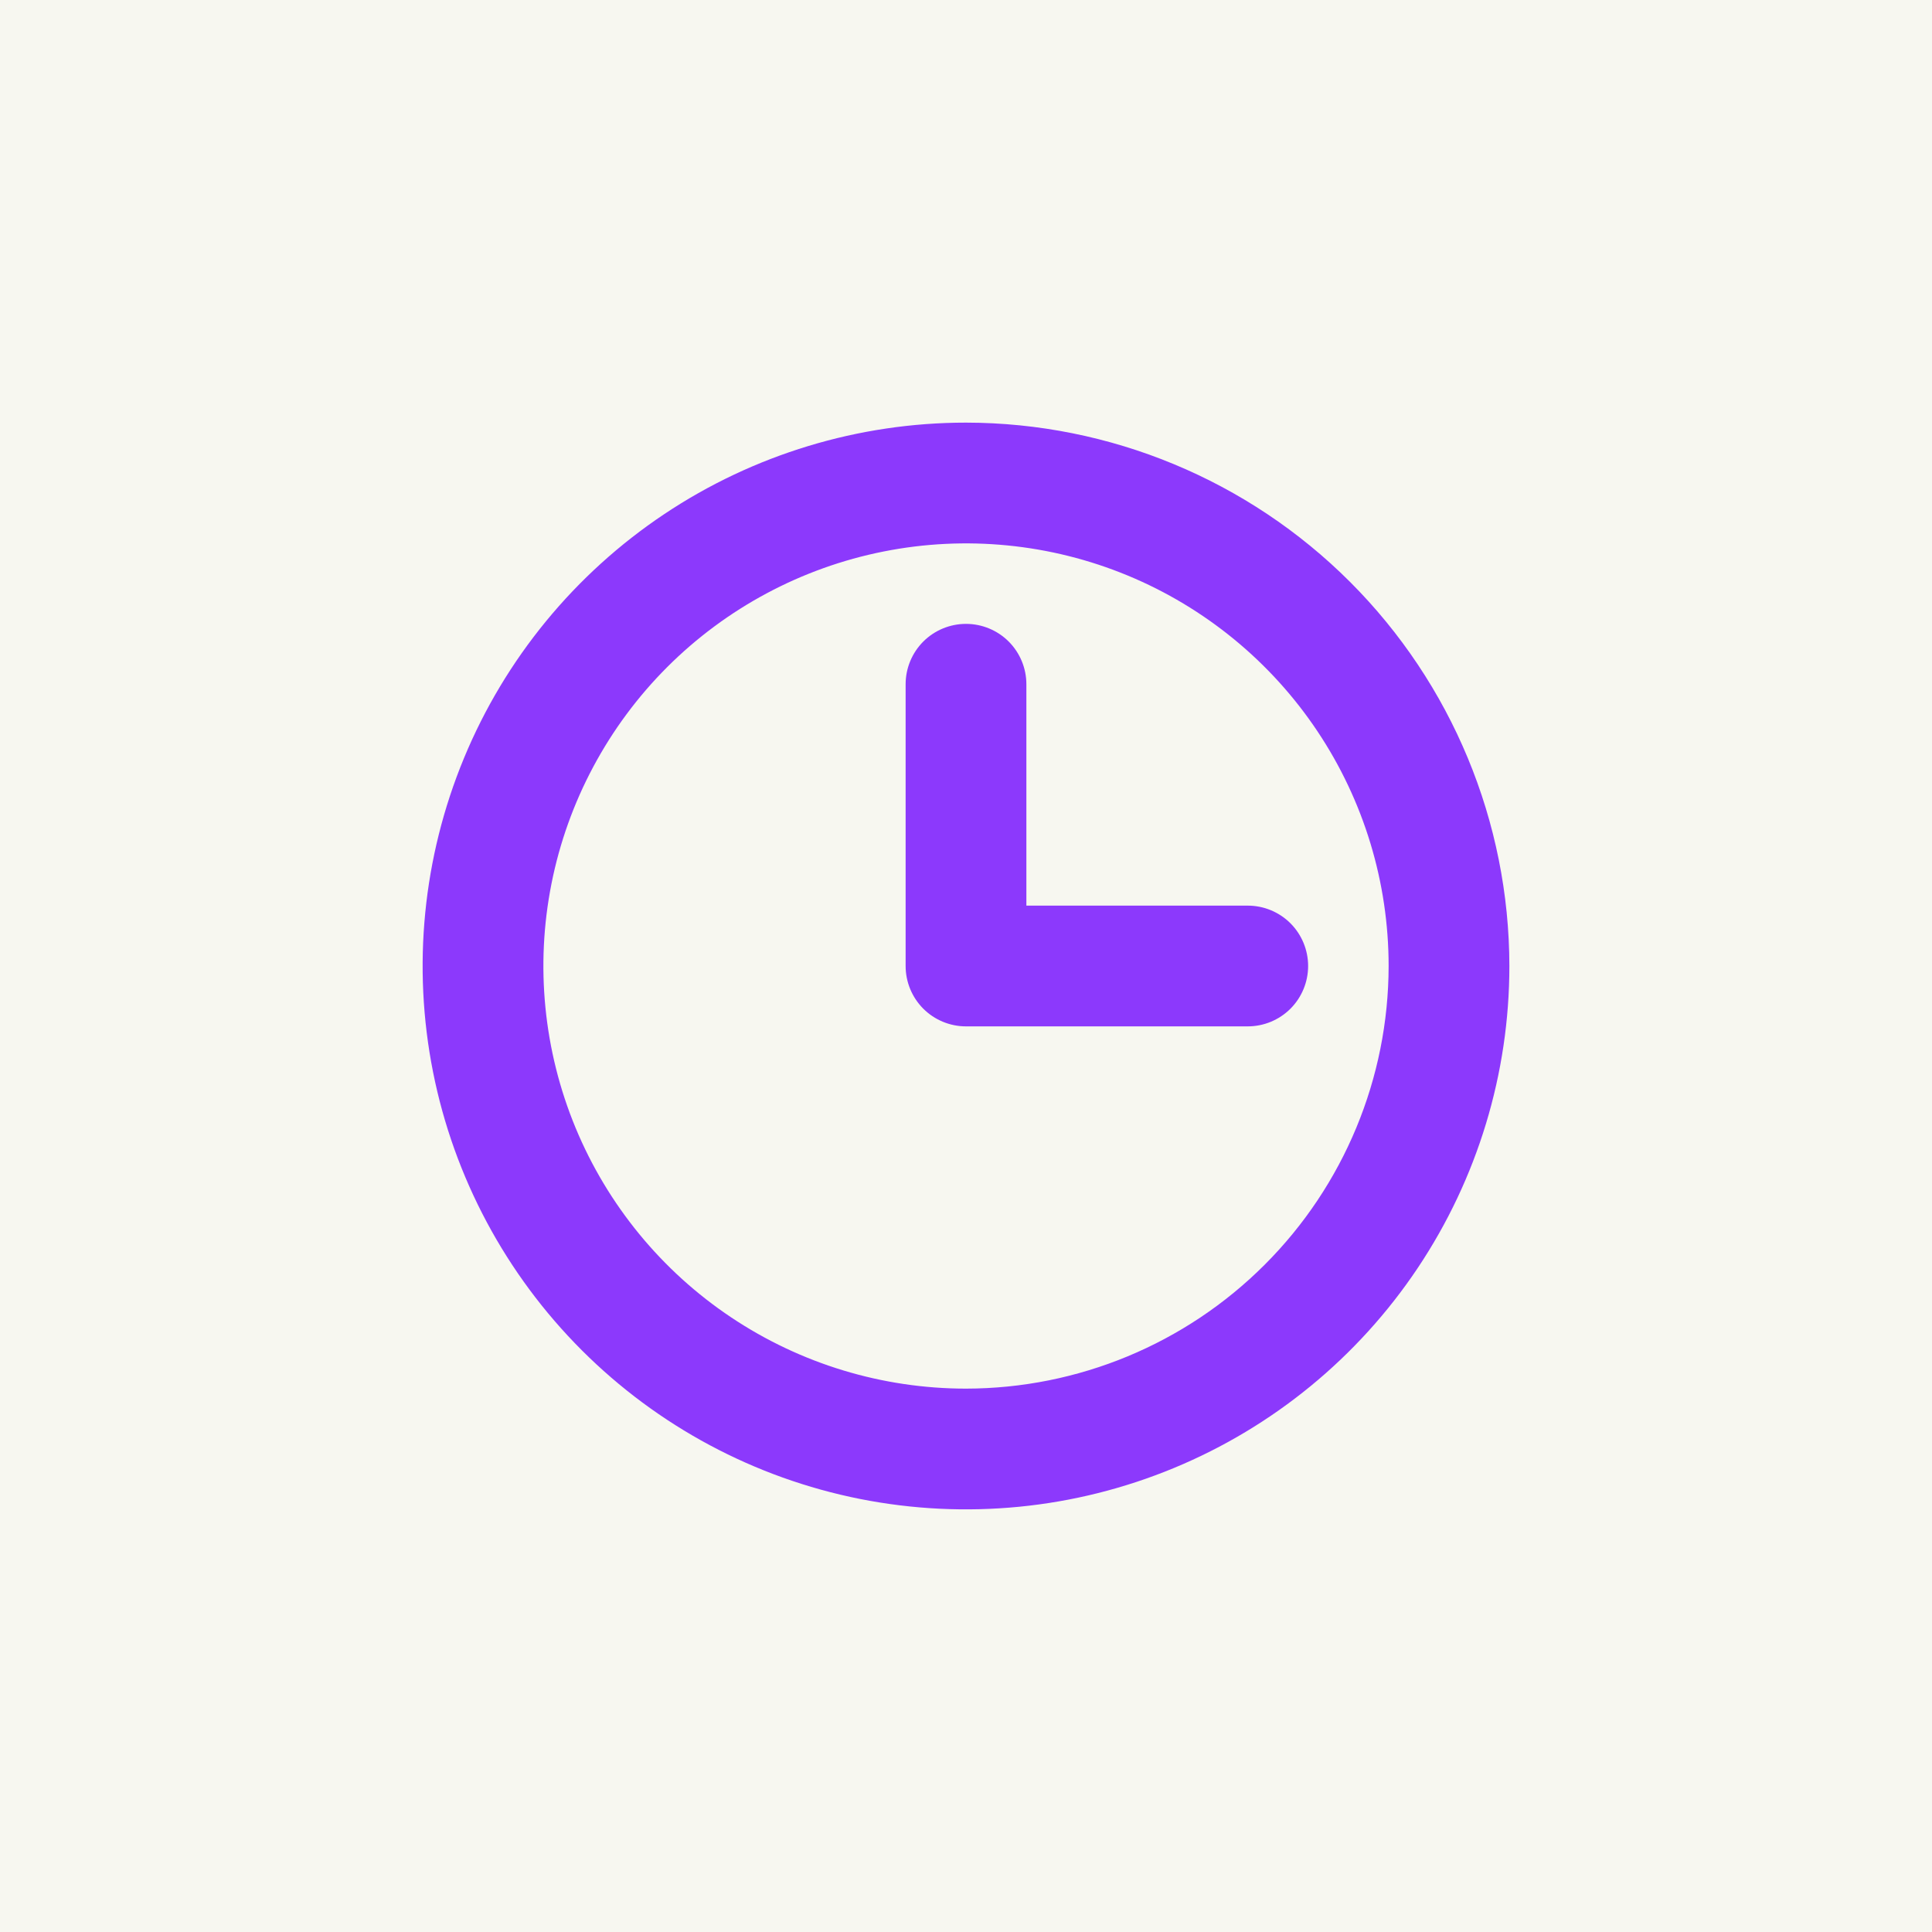
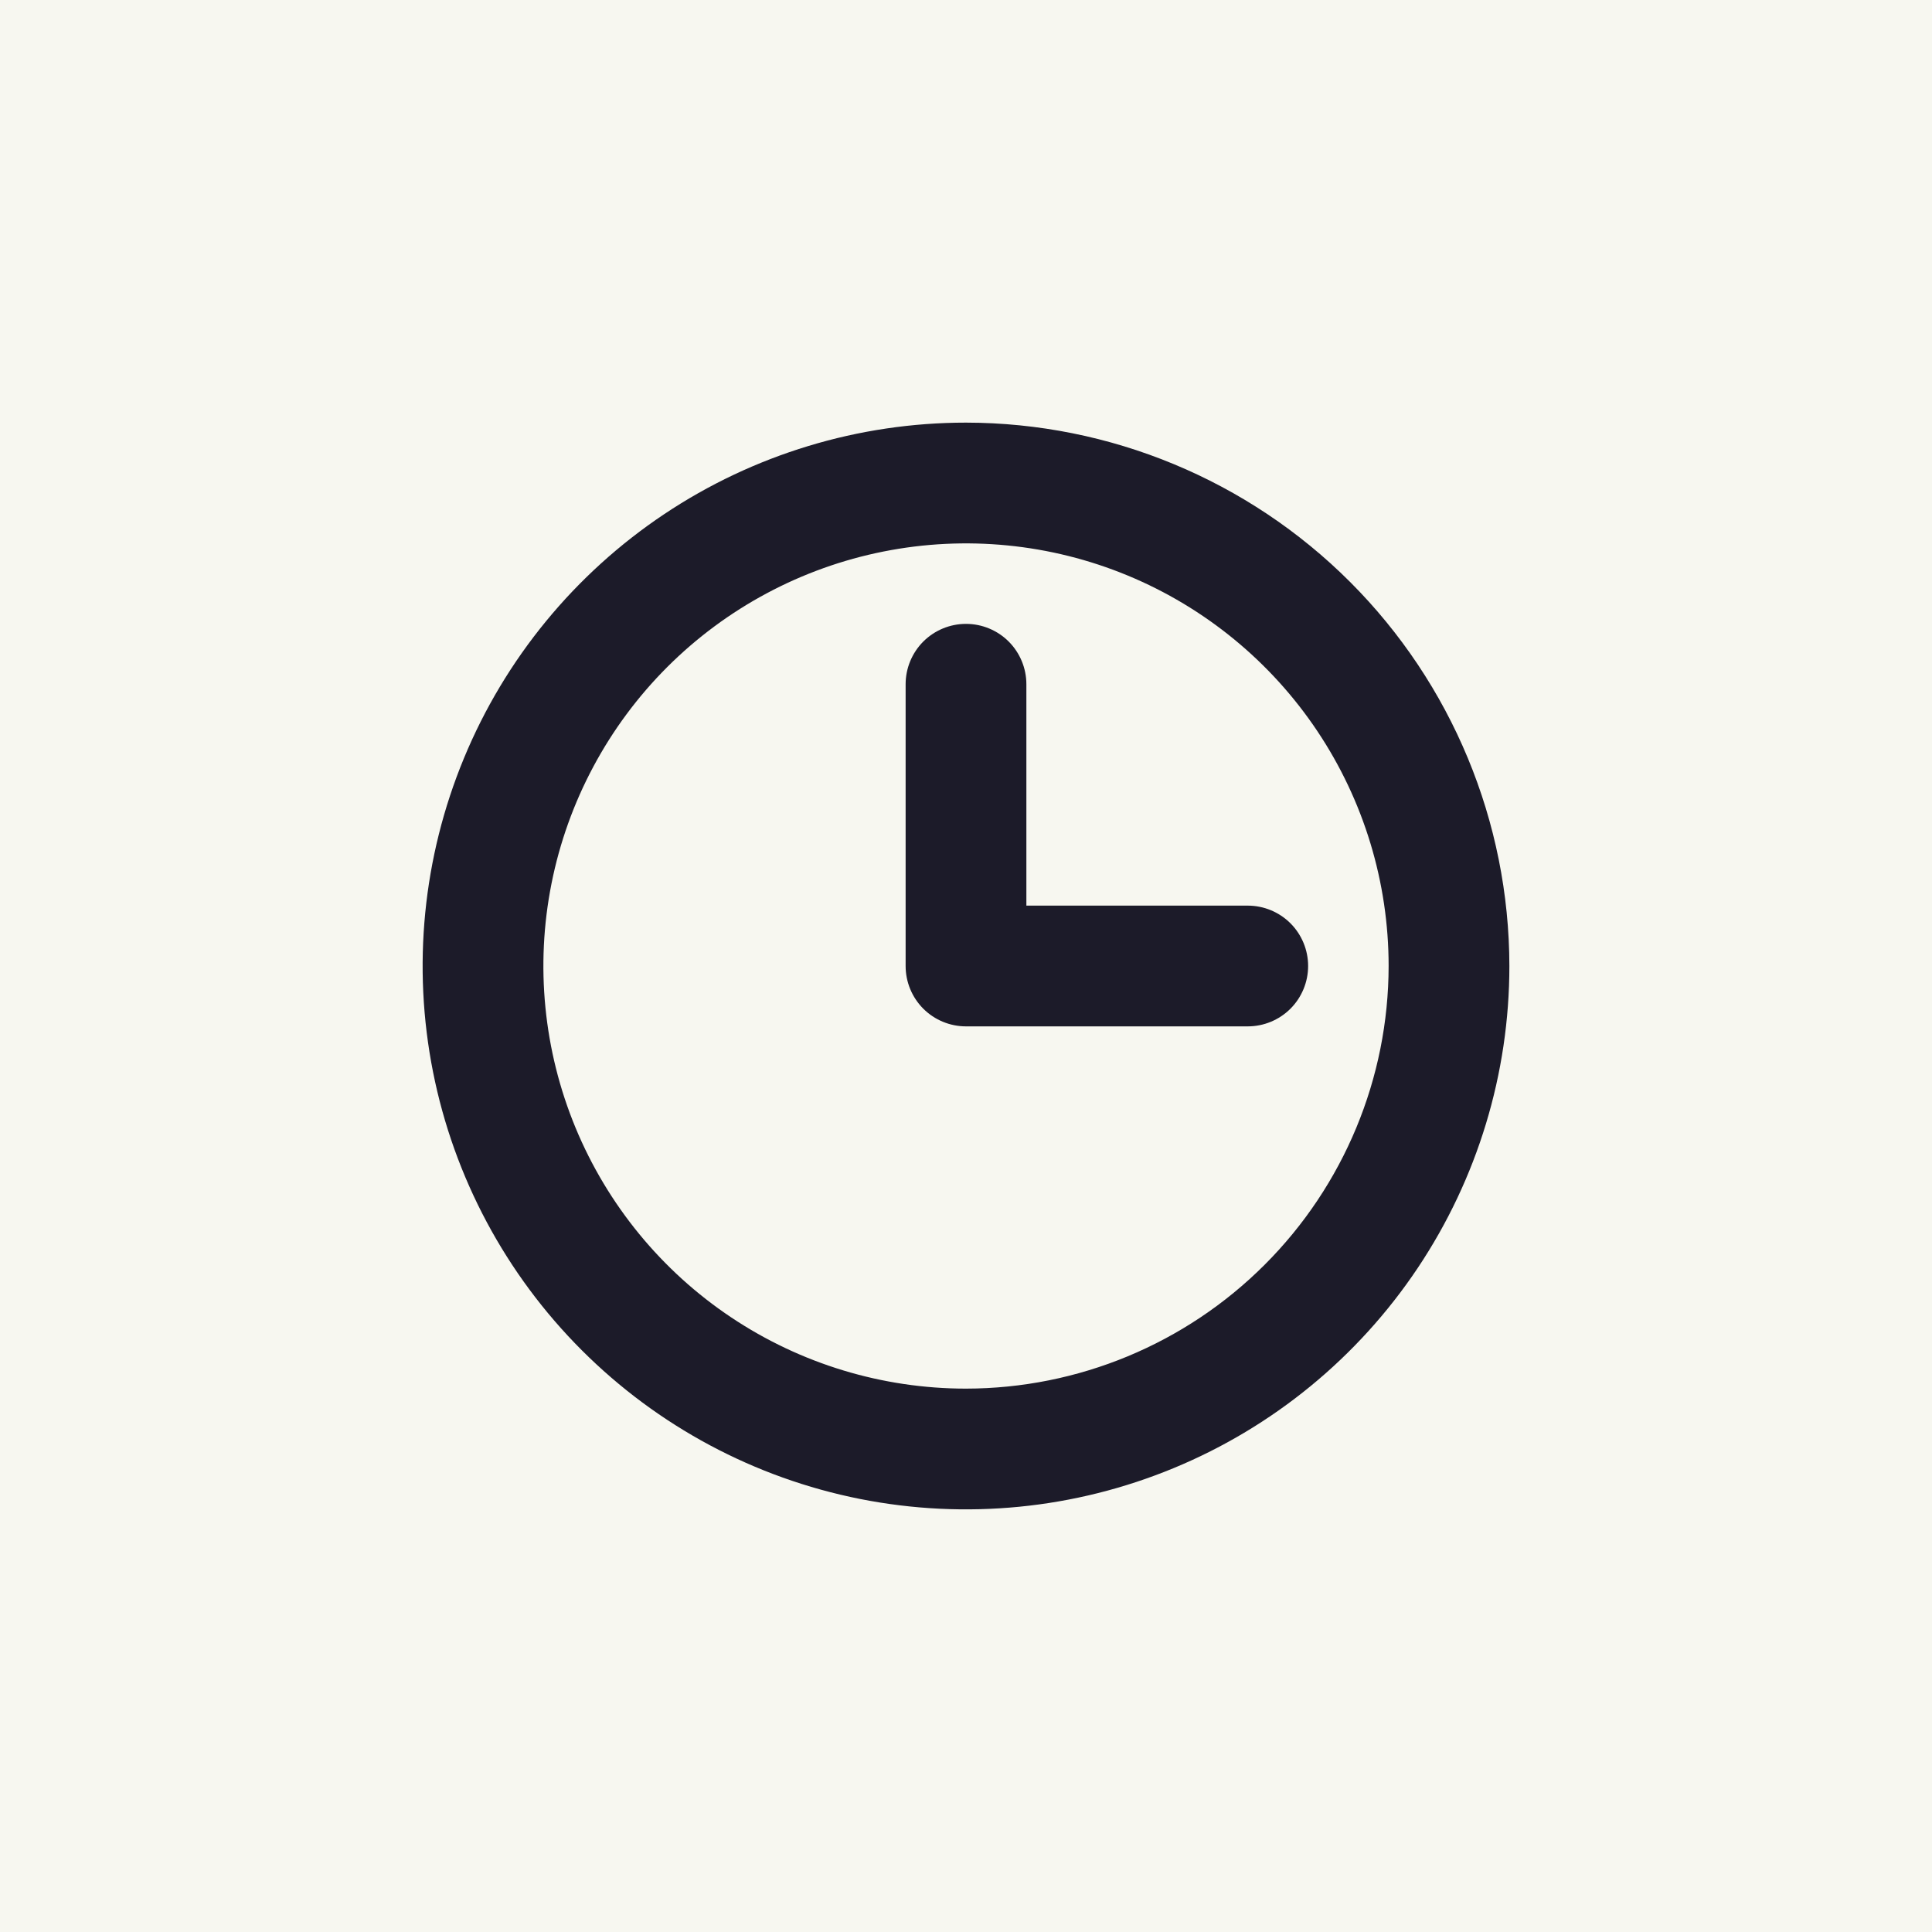
<svg xmlns="http://www.w3.org/2000/svg" width="48" height="48" viewBox="0 0 48 48" fill="none">
  <rect width="48" height="48" fill="#F7F7F0" />
-   <path d="M24 10.5C21.33 10.5 18.72 11.292 16.5 12.775C14.28 14.259 12.549 16.367 11.528 18.834C10.506 21.301 10.239 24.015 10.759 26.634C11.28 29.253 12.566 31.658 14.454 33.546C16.342 35.434 18.747 36.72 21.366 37.241C23.985 37.761 26.699 37.494 29.166 36.472C31.633 35.451 33.741 33.72 35.225 31.5C36.708 29.28 37.5 26.67 37.5 24C37.496 20.421 36.072 16.989 33.542 14.458C31.011 11.928 27.579 10.504 24 10.5ZM24 34.5C21.923 34.5 19.893 33.884 18.166 32.73C16.44 31.577 15.094 29.937 14.299 28.018C13.505 26.1 13.297 23.988 13.702 21.952C14.107 19.915 15.107 18.044 16.575 16.575C18.044 15.107 19.915 14.107 21.952 13.702C23.988 13.297 26.1 13.505 28.018 14.299C29.937 15.094 31.577 16.44 32.73 18.166C33.884 19.893 34.5 21.923 34.5 24C34.497 26.784 33.39 29.453 31.421 31.421C29.453 33.39 26.784 34.497 24 34.5ZM32.5 24C32.5 24.398 32.342 24.779 32.061 25.061C31.779 25.342 31.398 25.5 31 25.5H24C23.602 25.5 23.221 25.342 22.939 25.061C22.658 24.779 22.5 24.398 22.5 24V17C22.5 16.602 22.658 16.221 22.939 15.939C23.221 15.658 23.602 15.5 24 15.5C24.398 15.5 24.779 15.658 25.061 15.939C25.342 16.221 25.5 16.602 25.5 17V22.5H31C31.398 22.5 31.779 22.658 32.061 22.939C32.342 23.221 32.5 23.602 32.5 24Z" fill="#8C39FC" />
+   <path d="M24 10.5C21.33 10.5 18.72 11.292 16.5 12.775C14.28 14.259 12.549 16.367 11.528 18.834C10.506 21.301 10.239 24.015 10.759 26.634C11.28 29.253 12.566 31.658 14.454 33.546C16.342 35.434 18.747 36.72 21.366 37.241C23.985 37.761 26.699 37.494 29.166 36.472C31.633 35.451 33.741 33.72 35.225 31.5C36.708 29.28 37.5 26.67 37.5 24C37.496 20.421 36.072 16.989 33.542 14.458C31.011 11.928 27.579 10.504 24 10.5ZM24 34.5C21.923 34.5 19.893 33.884 18.166 32.73C16.44 31.577 15.094 29.937 14.299 28.018C13.505 26.1 13.297 23.988 13.702 21.952C14.107 19.915 15.107 18.044 16.575 16.575C18.044 15.107 19.915 14.107 21.952 13.702C23.988 13.297 26.1 13.505 28.018 14.299C29.937 15.094 31.577 16.44 32.73 18.166C33.884 19.893 34.5 21.923 34.5 24C34.497 26.784 33.39 29.453 31.421 31.421C29.453 33.39 26.784 34.497 24 34.5ZM32.5 24C32.5 24.398 32.342 24.779 32.061 25.061C31.779 25.342 31.398 25.5 31 25.5H24C23.602 25.5 23.221 25.342 22.939 25.061C22.658 24.779 22.5 24.398 22.5 24V17C22.5 16.602 22.658 16.221 22.939 15.939C23.221 15.658 23.602 15.5 24 15.5C24.398 15.5 24.779 15.658 25.061 15.939C25.342 16.221 25.5 16.602 25.5 17V22.5H31C31.398 22.5 31.779 22.658 32.061 22.939C32.342 23.221 32.5 23.602 32.5 24Z" fill="#1c1b29" />
</svg>
